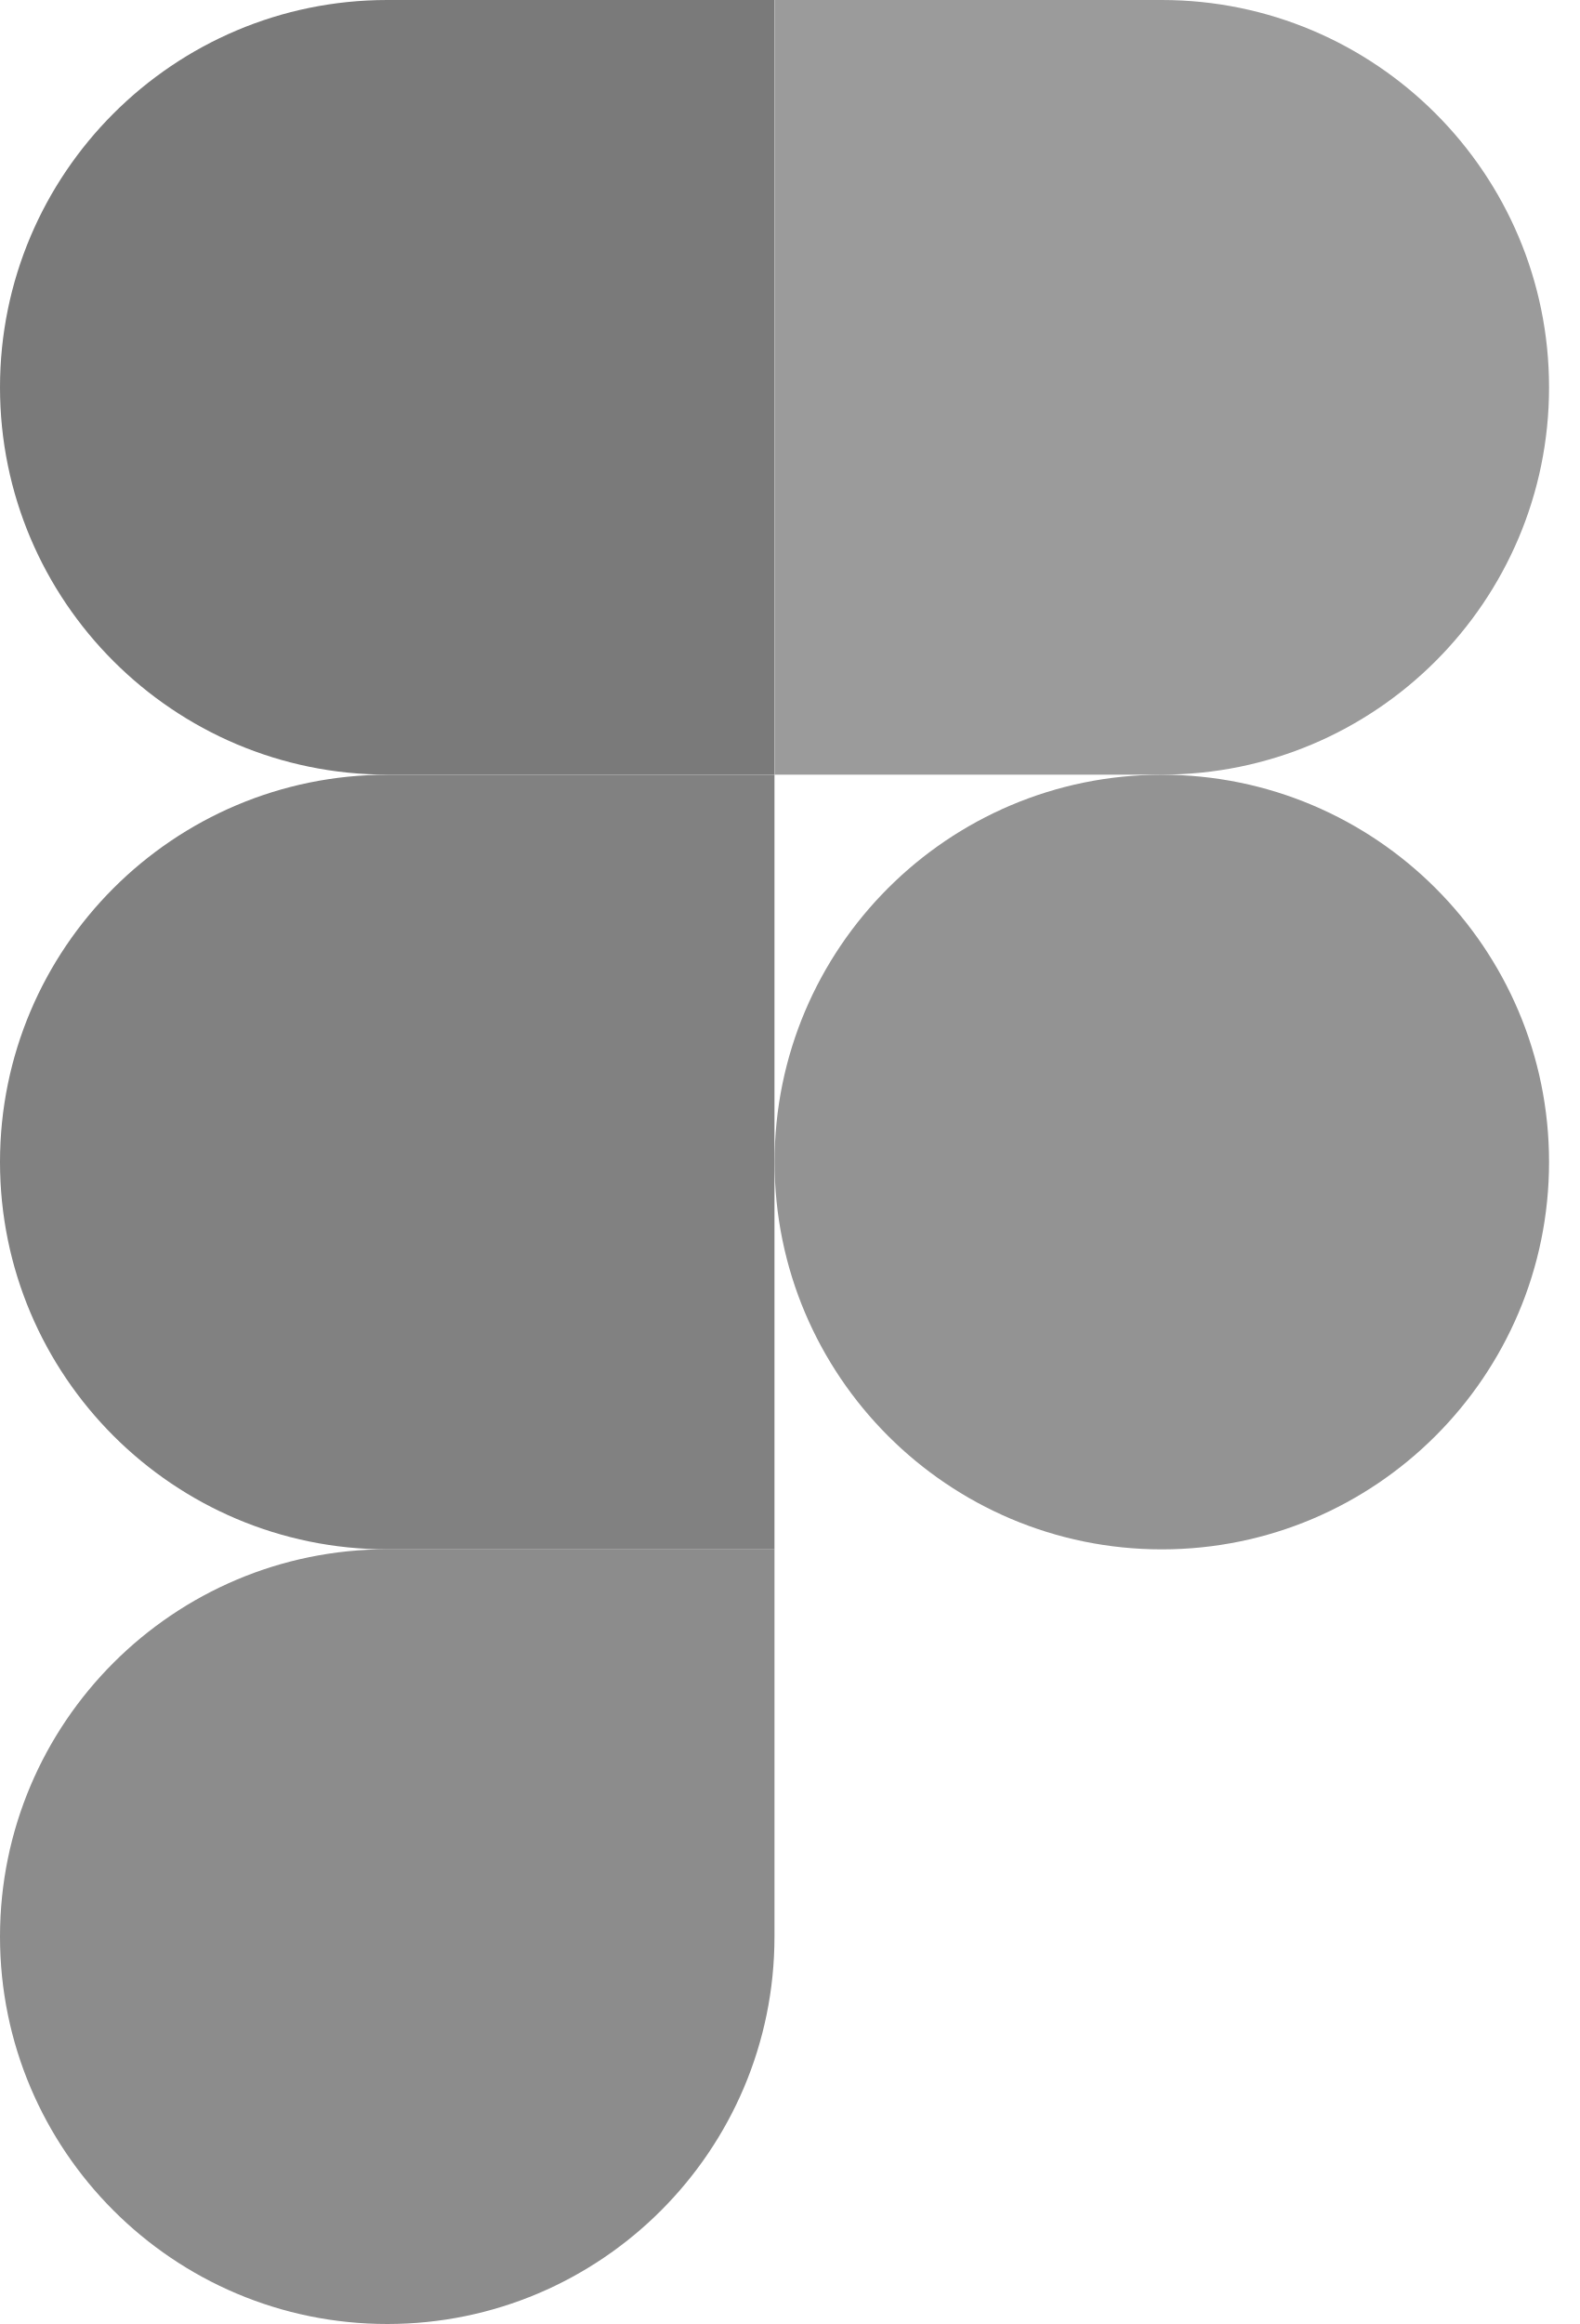
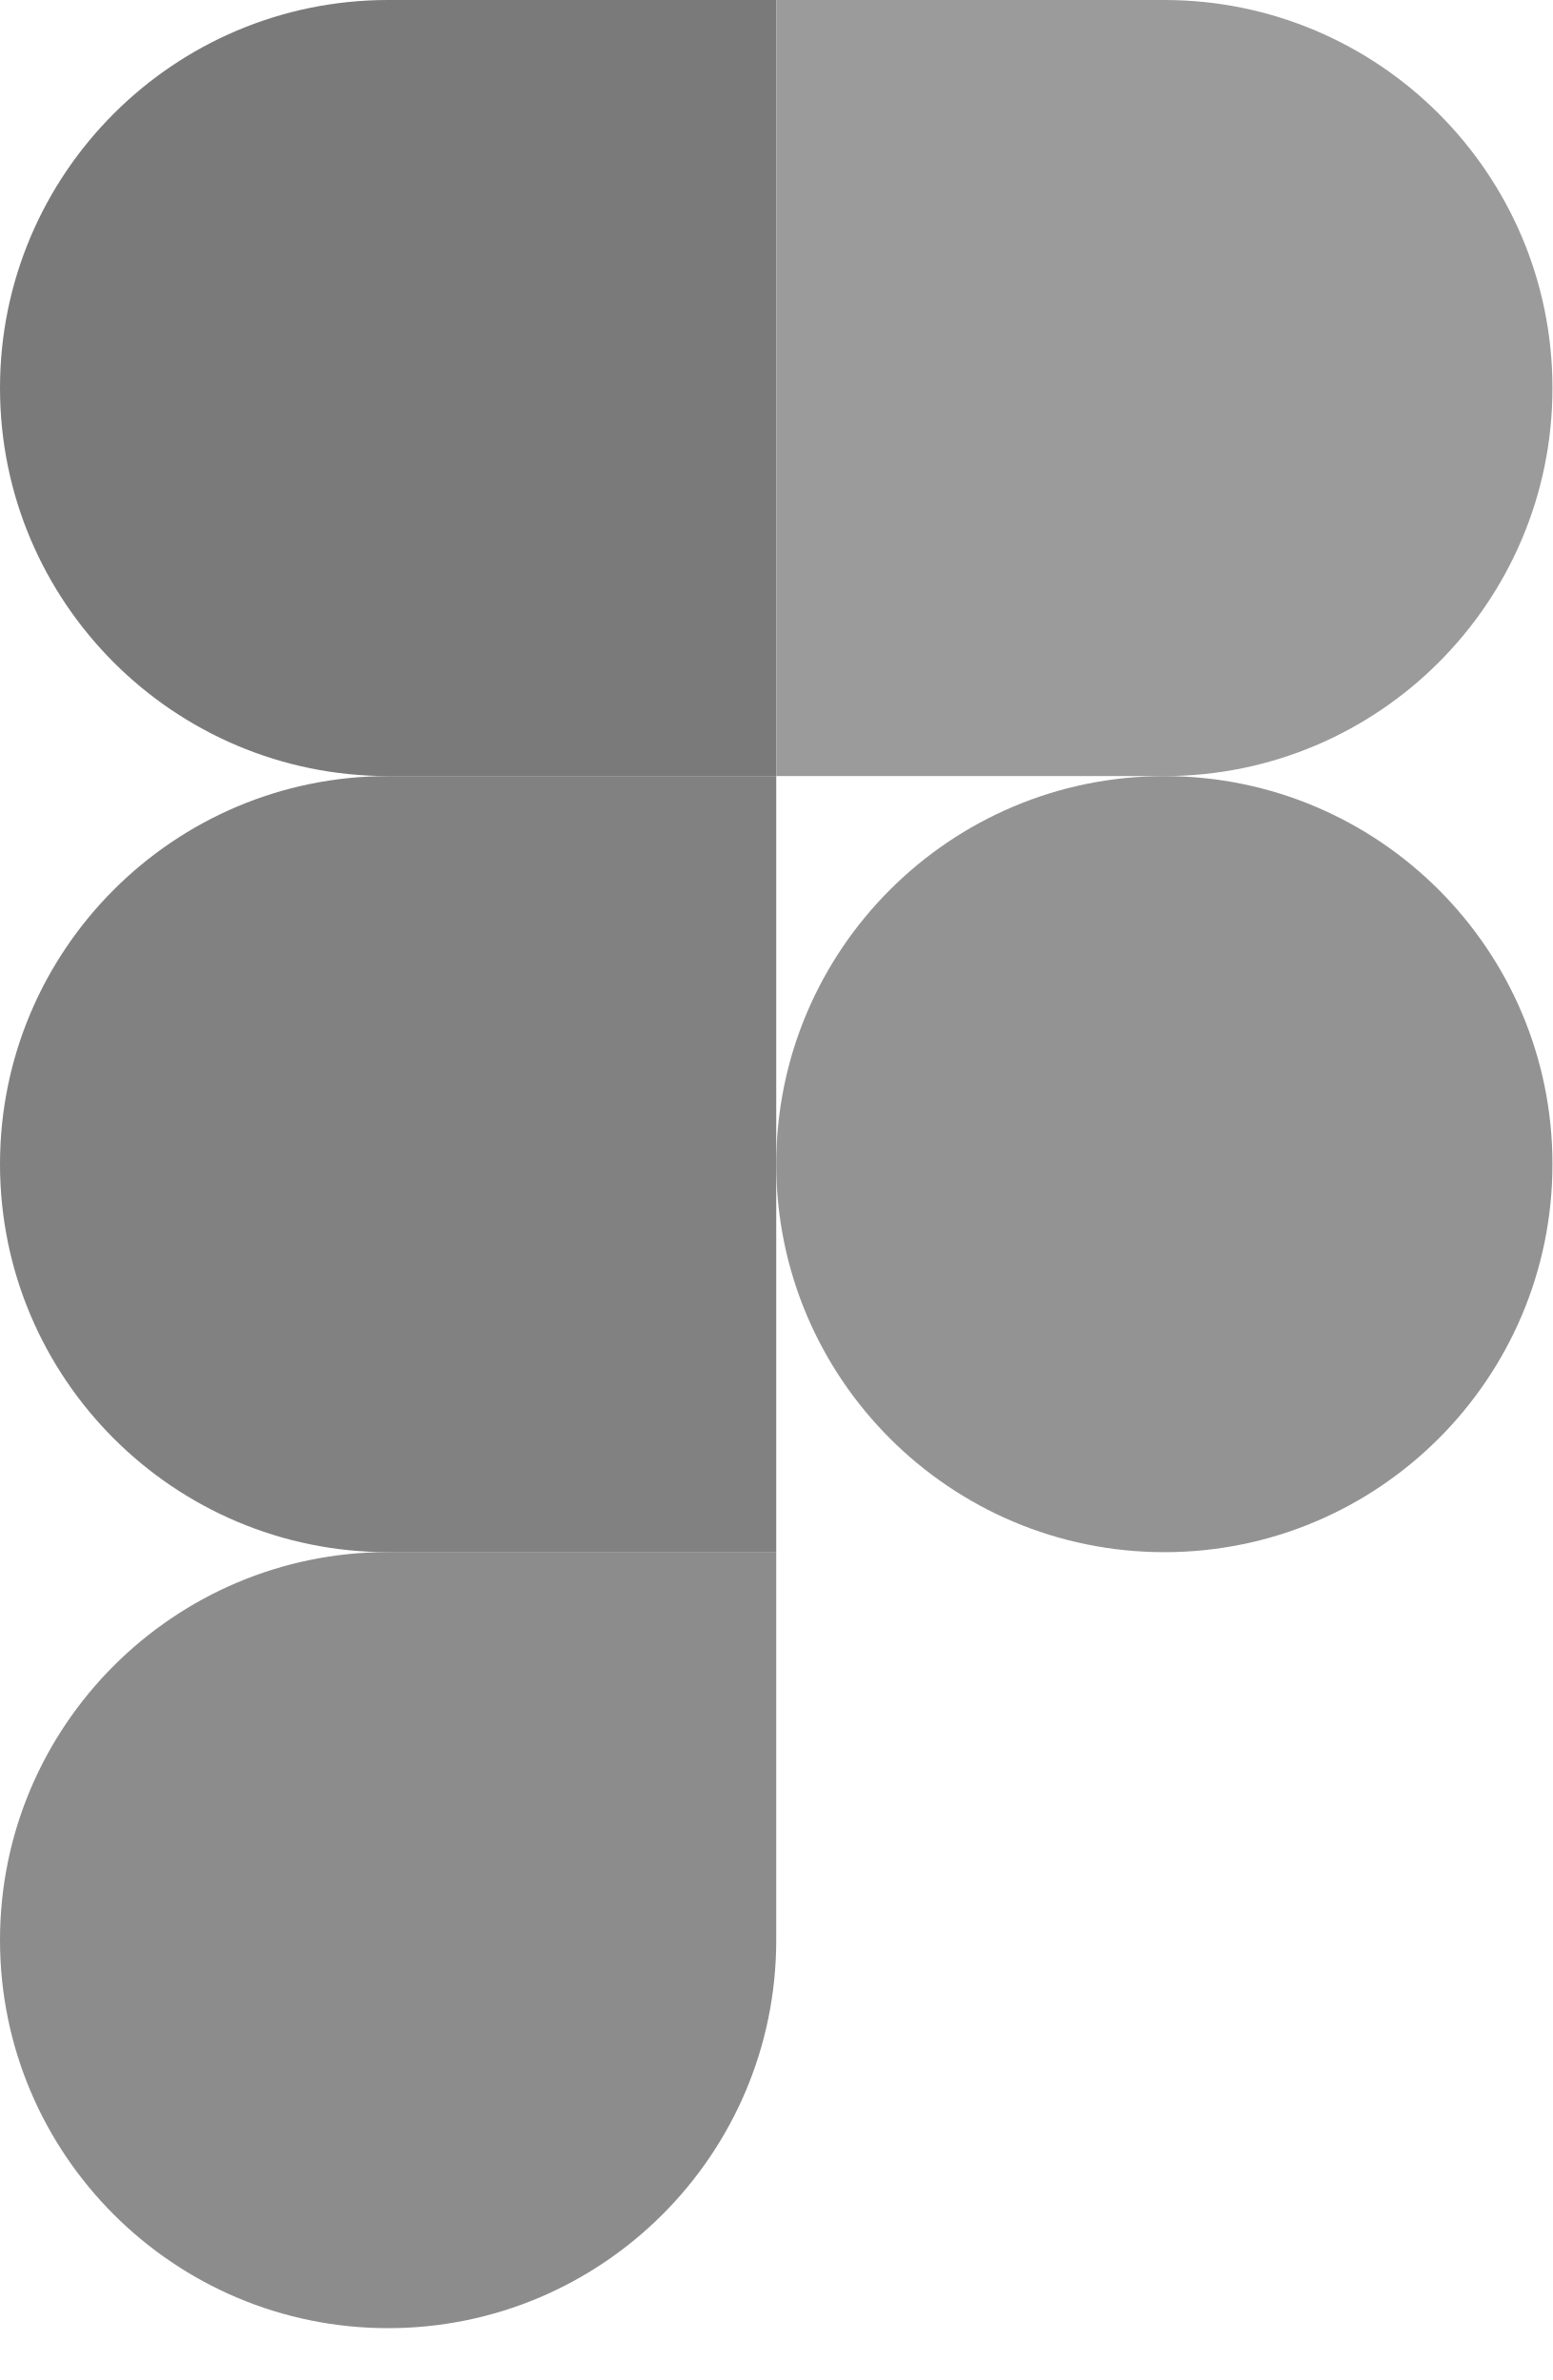
- <svg xmlns="http://www.w3.org/2000/svg" width="17" height="25" viewBox="0 0 17 25" fill="none">
-   <path d="M4.167 25C6.467 25 8.333 23.133 8.333 20.833V16.666H4.167C1.867 16.666 0 18.533 0 20.833C0 23.133 1.867 25 4.167 25Z" fill="#8C8C8C" />
-   <path d="M0 12.5C0 10.2 1.867 8.334 4.167 8.334H8.333V16.667H4.167C1.867 16.667 0 14.8 0 12.5Z" fill="#818181" />
-   <path d="M0 4.167C0 1.867 1.867 0 4.167 0H8.333V8.333H4.167C1.867 8.333 0 6.467 0 4.167Z" fill="#7A7A7A" />
-   <path d="M8.334 0H12.5C14.8 0 16.667 1.867 16.667 4.167C16.667 6.467 14.8 8.333 12.5 8.333H8.334V0Z" fill="#9B9B9B" />
-   <path d="M16.667 12.5C16.667 14.8 14.8 16.667 12.5 16.667C10.2 16.667 8.334 14.8 8.334 12.5C8.334 10.2 10.2 8.334 12.5 8.334C14.8 8.334 16.667 10.2 16.667 12.5Z" fill="#939393" />
+ <svg xmlns="http://www.w3.org/2000/svg" width="15" height="23" viewBox="0 0 15 23" fill="none">
+   <path d="M3.75 22.499C5.82 22.499 7.5 20.819 7.5 18.749V14.999H3.75C1.68 14.999 0 16.68 0 18.749C0 20.819 1.68 22.499 3.75 22.499Z" fill="#8C8C8C" />
+   <path d="M0 11.25C0 9.18 1.68 7.5 3.75 7.5H7.5V15H3.75C1.68 15 0 13.32 0 11.25Z" fill="#818181" />
+   <path d="M0 3.75C0 1.68 1.68 0 3.75 0H7.5V7.5H3.75C1.68 7.5 0 5.82 0 3.75Z" fill="#7A7A7A" />
+   <path d="M7.5 0H11.25C13.32 0 15 1.68 15 3.75C15 5.82 13.32 7.5 11.25 7.5H7.5V0Z" fill="#9B9B9B" />
+   <path d="M15 11.25C15 13.32 13.32 15 11.25 15C9.18 15 7.5 13.32 7.5 11.25C7.5 9.18 9.18 7.5 11.25 7.5C13.32 7.5 15 9.18 15 11.25Z" fill="#939393" />
</svg>
